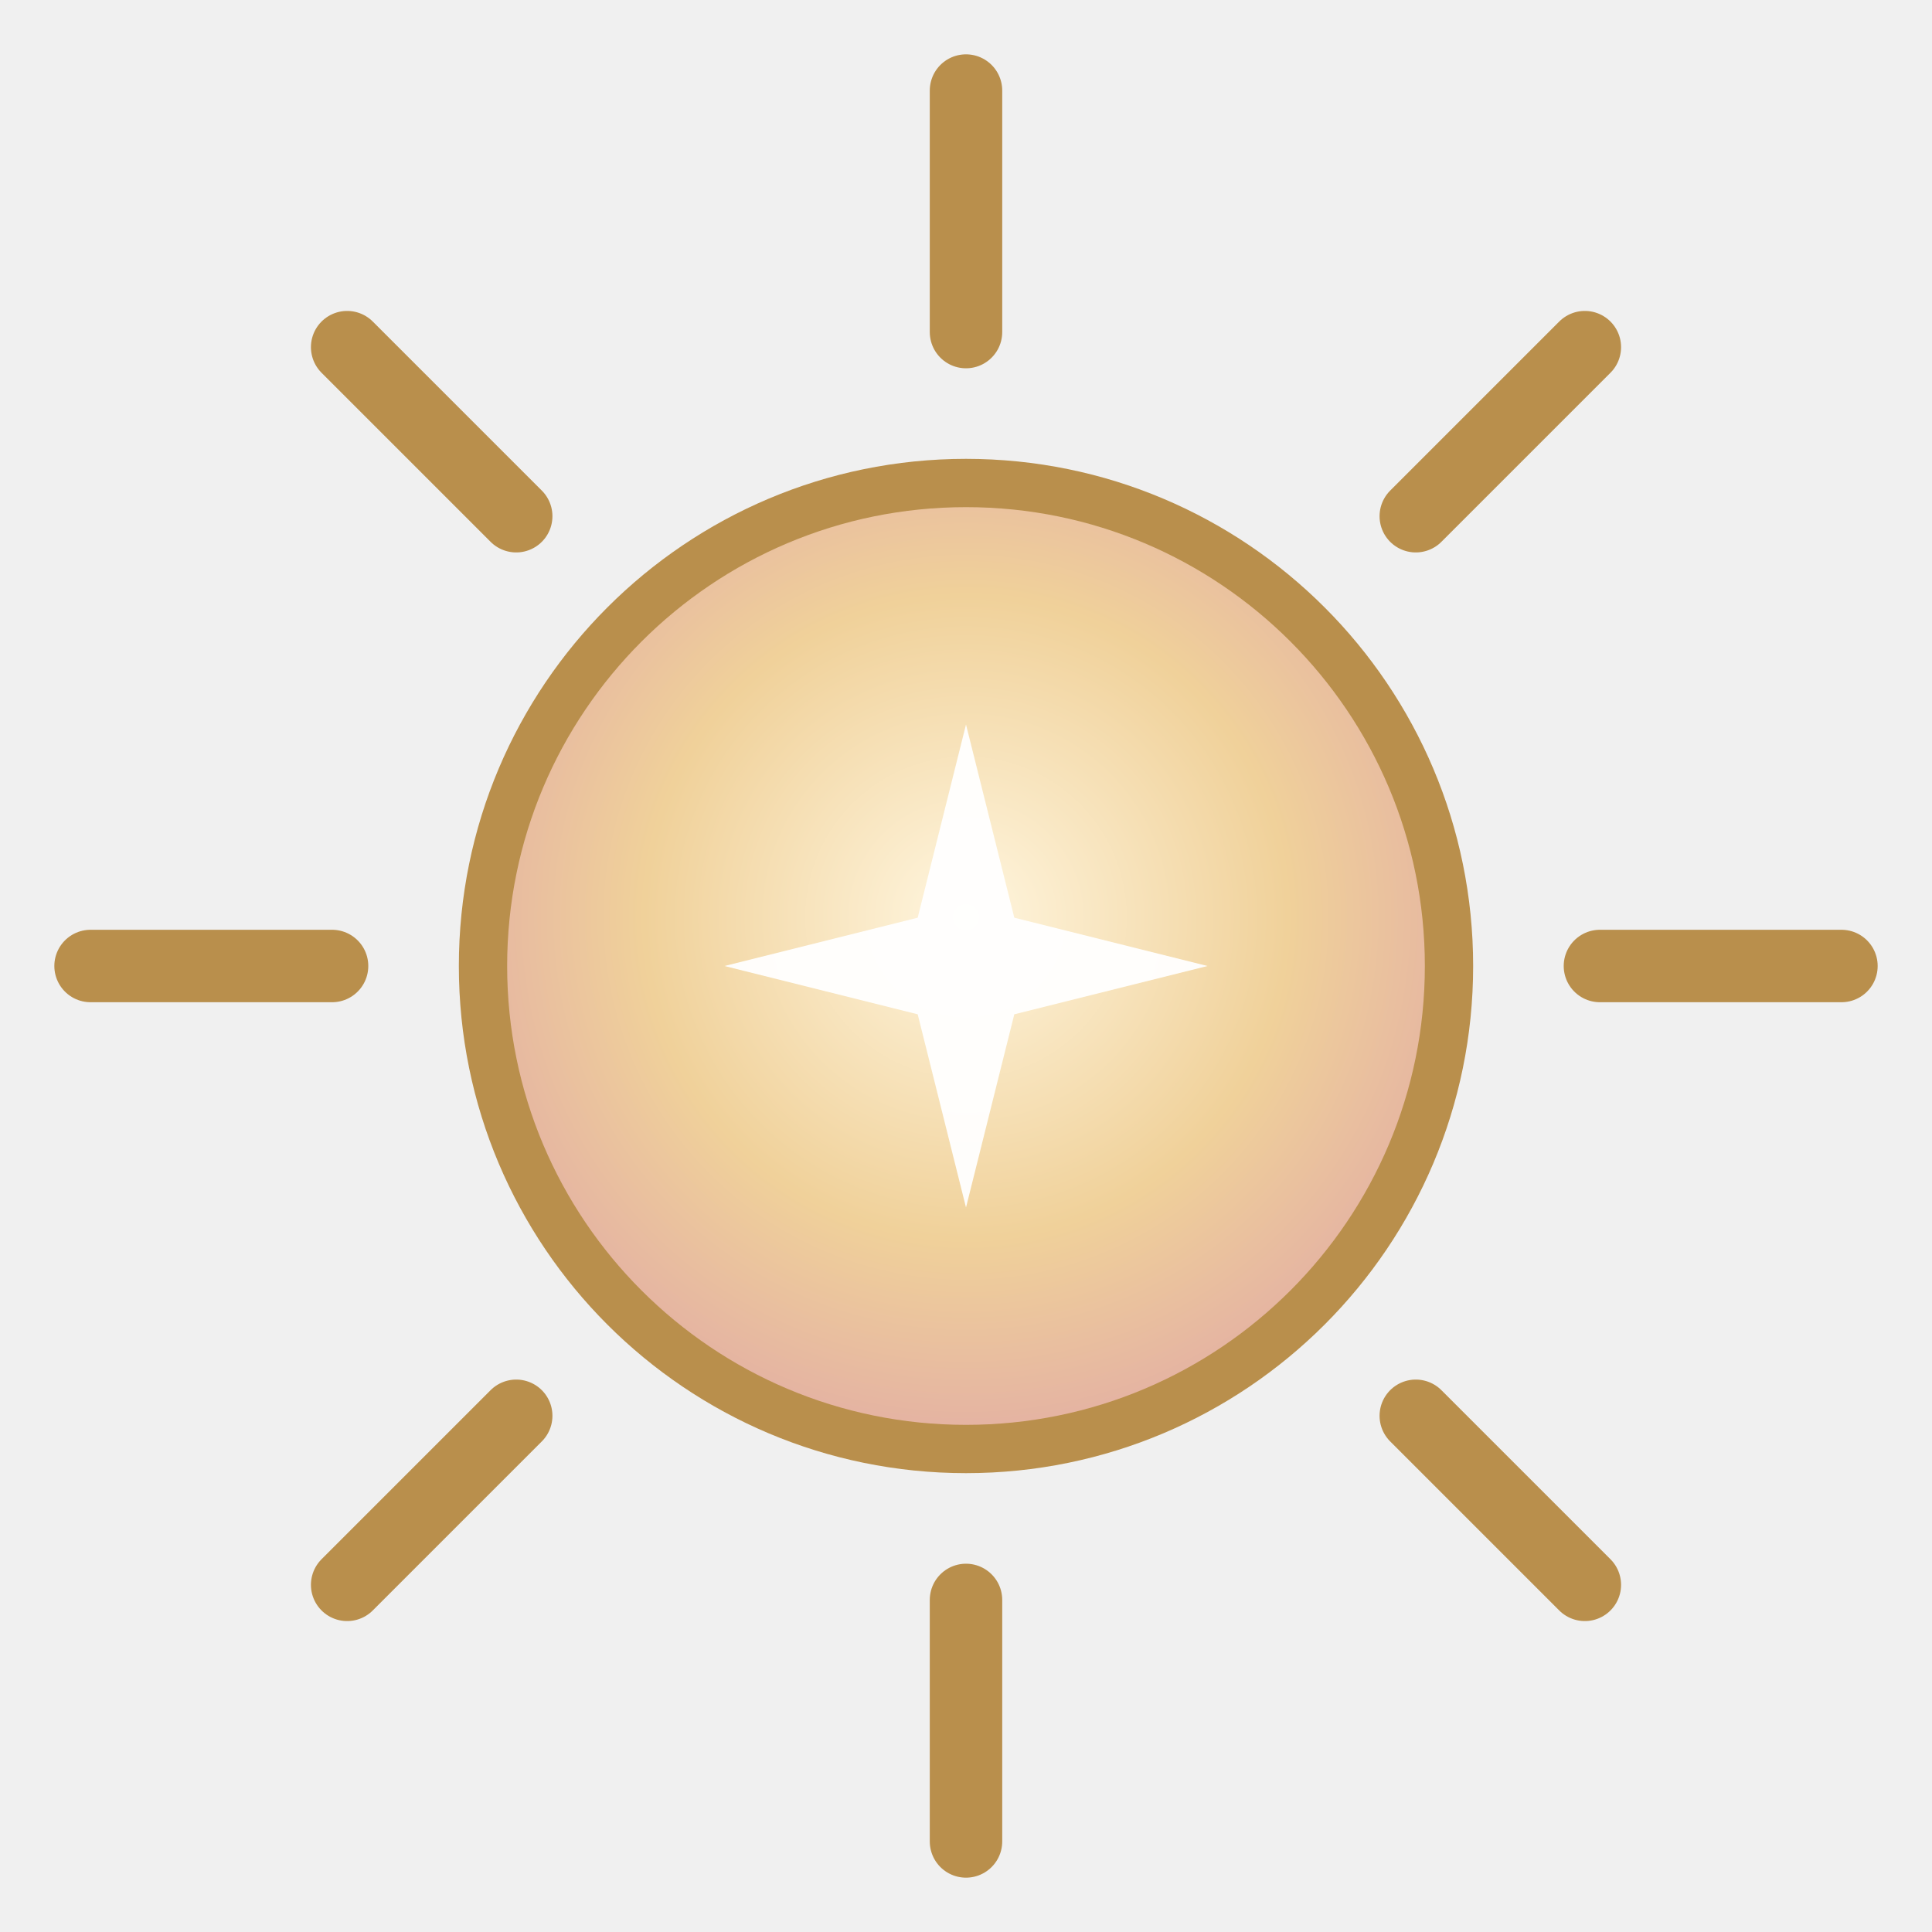
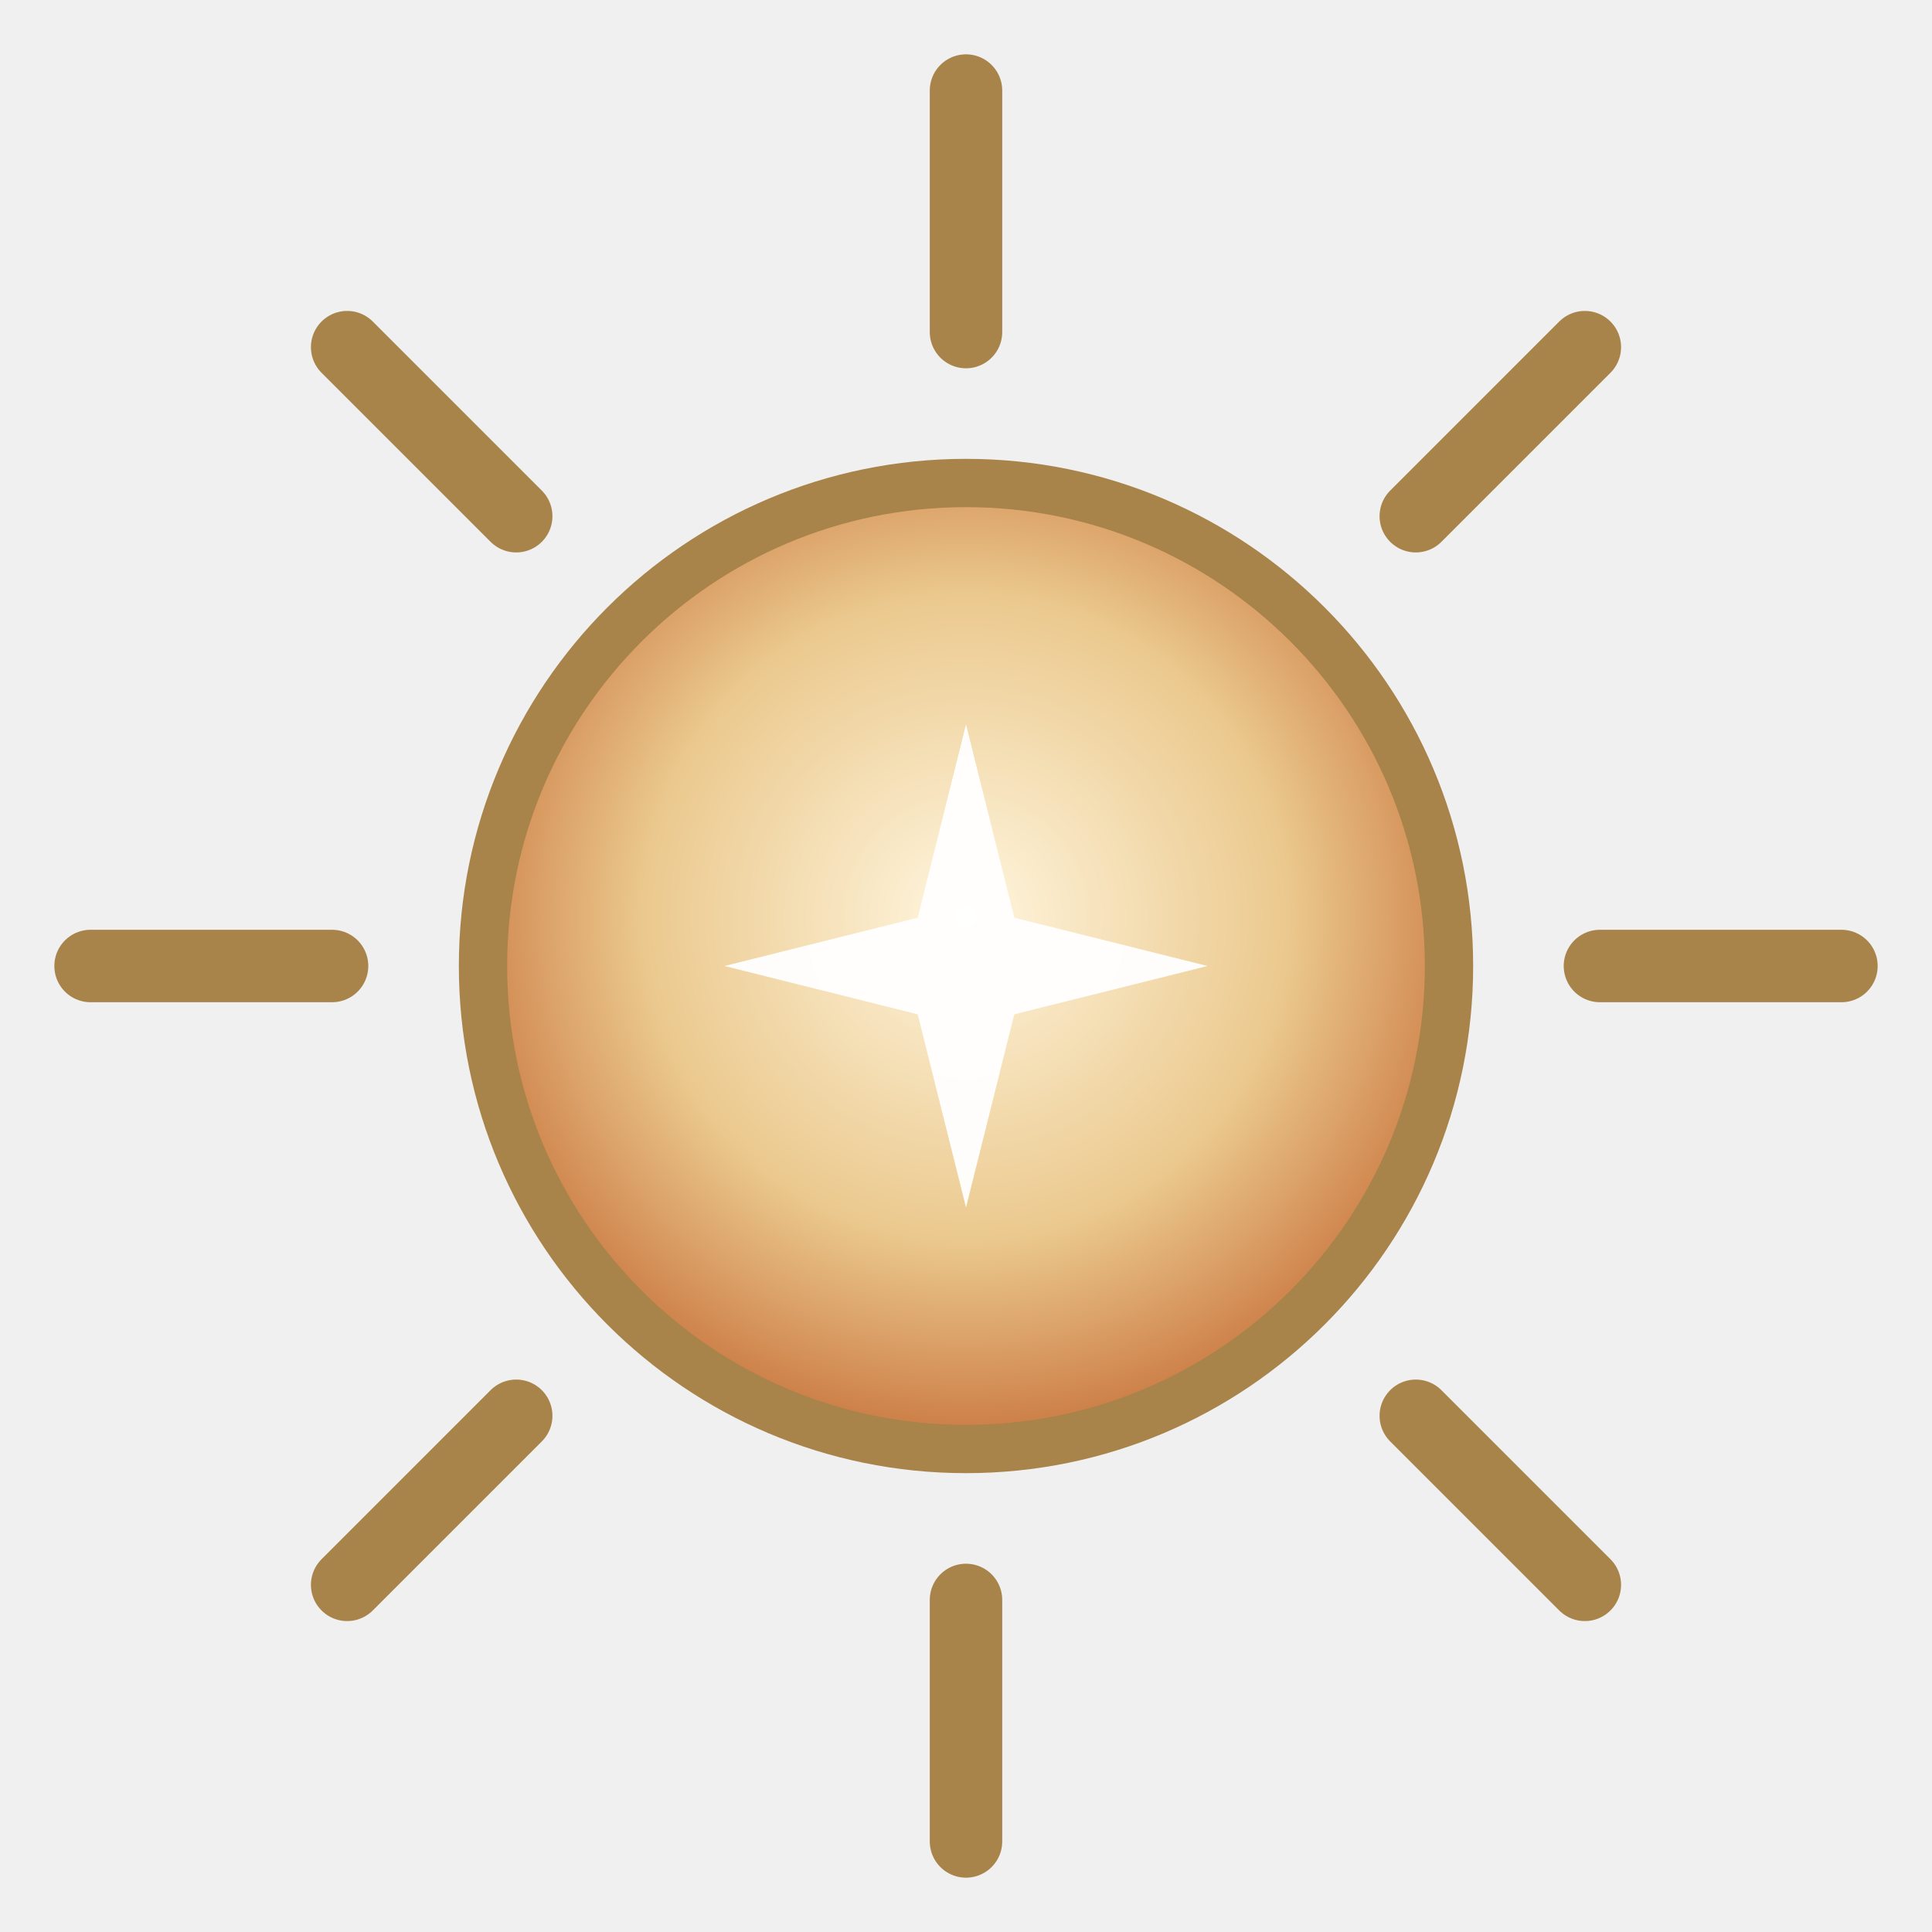
<svg xmlns="http://www.w3.org/2000/svg" viewBox="0 0 64 64">
  <defs>
    <radialGradient id="c" cx="50%" cy="45%" r="55%">
      <stop offset="0" stop-color="#FFF6DF" />
-       <stop offset=".6" stop-color="#F0D19A" />
-       <stop offset="1" stop-color="#E3AFA3" />
+       <stop offset=".6" stop-color="#EBC98E" />
+       <stop offset="1" stop-color="#C9763F" />
    </radialGradient>
  </defs>
-   <g stroke="#B98F4C" stroke-width="2.4" stroke-linecap="round">
+   <g stroke="#A8834A" stroke-width="2.4" stroke-linecap="round">
    <path d="M32 3v8M32 53v8M3 32h8M53 32h8M11.5 11.5l5.6 5.6M46.9 46.9l5.6 5.6M11.5 52.5l5.6-5.6M46.9 17.1l5.6-5.6" />
  </g>
-   <circle cx="32" cy="32" r="16" fill="url(#c)" stroke="#B98F4C" stroke-width="1.6" />
+   <circle cx="32" cy="32" r="16" fill="url(#c)" stroke="#A8834A" stroke-width="1.6" />
  <path d="M32 24l1.6 6.4L40 32l-6.4 1.6L32 40l-1.6-6.4L24 32l6.4-1.6Z" fill="#FFFFFF" opacity=".95" />
</svg>
